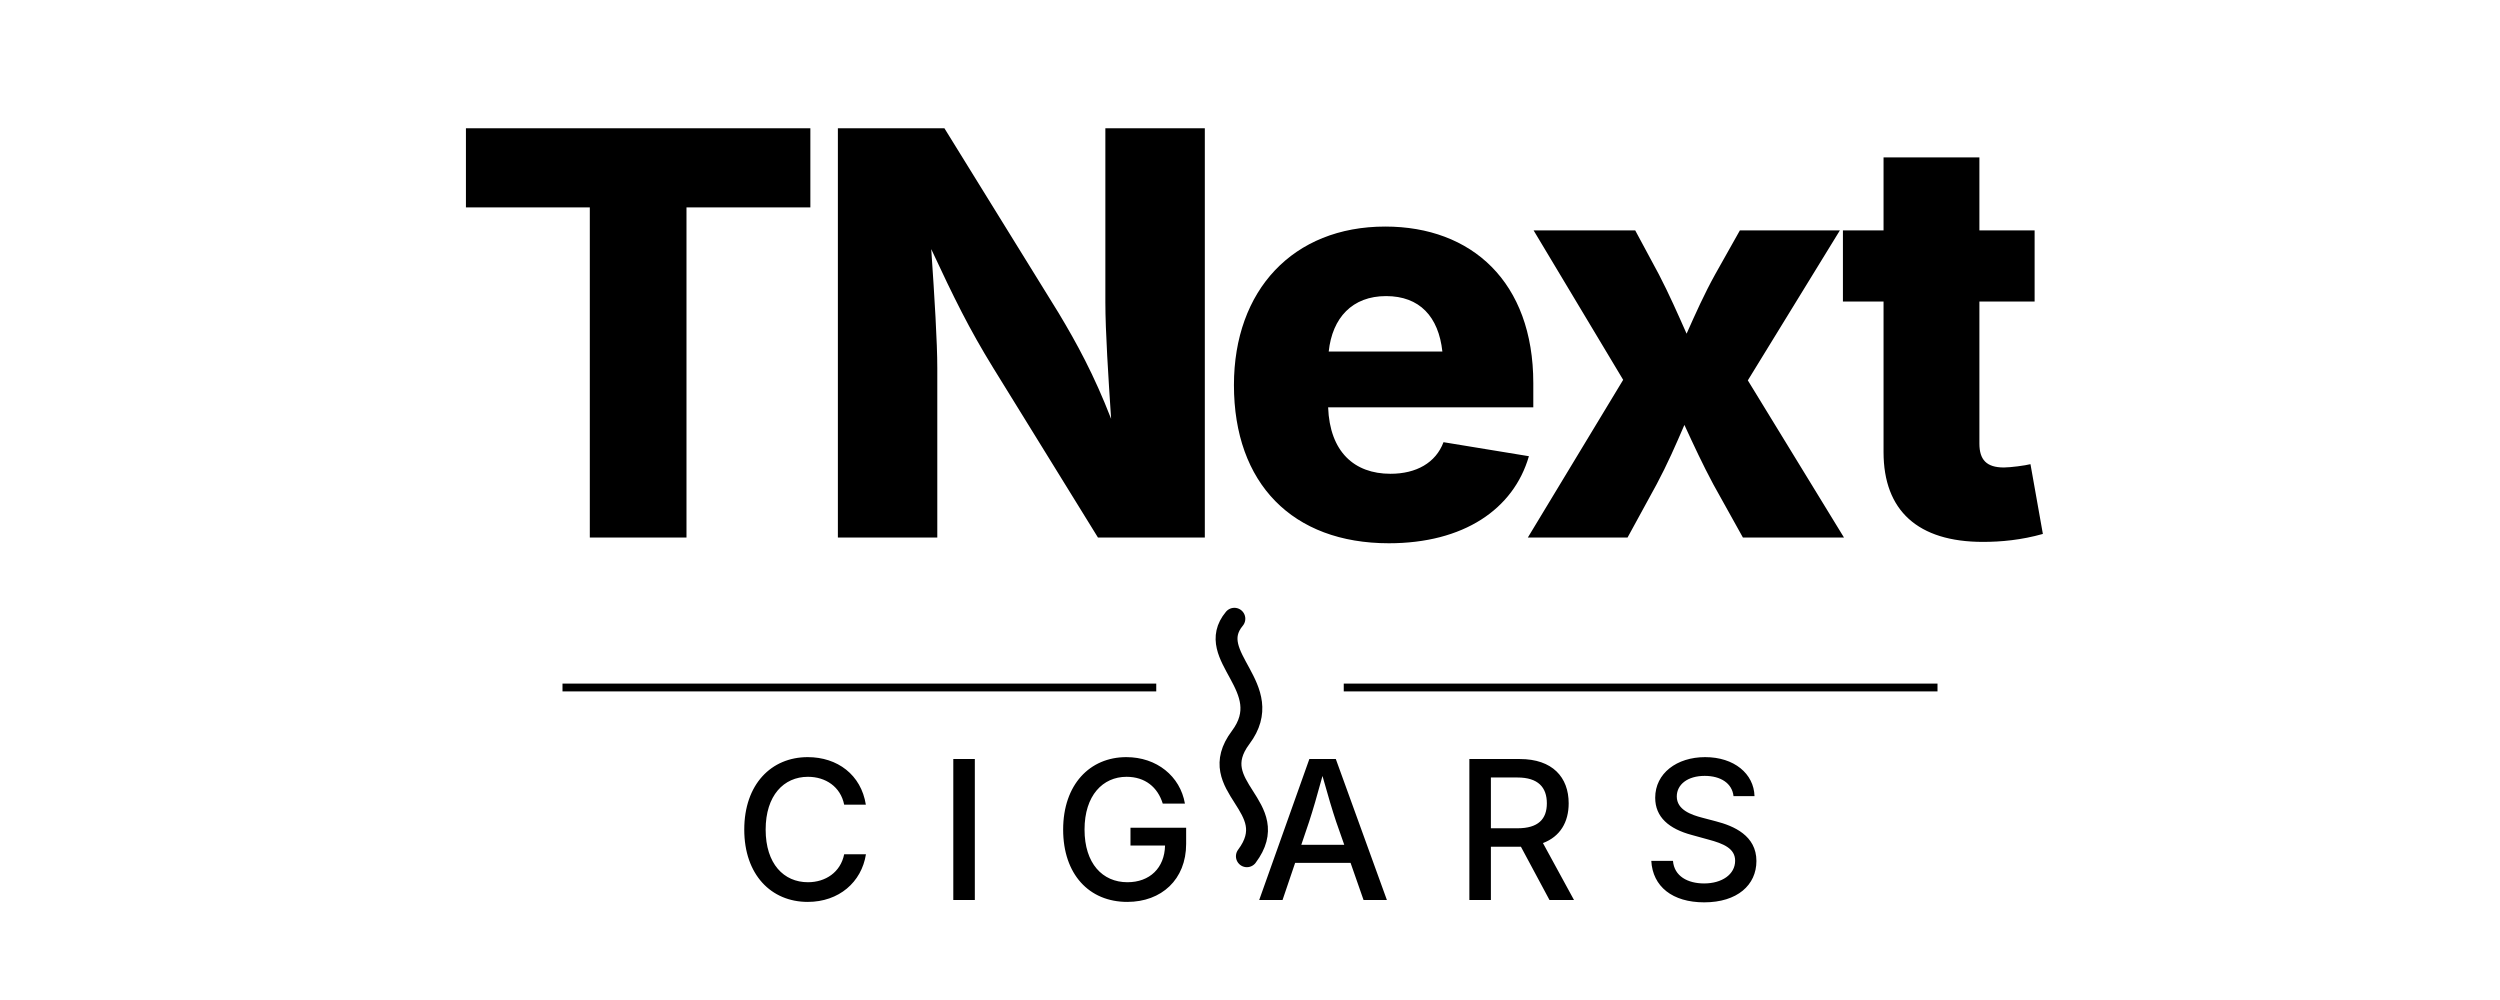
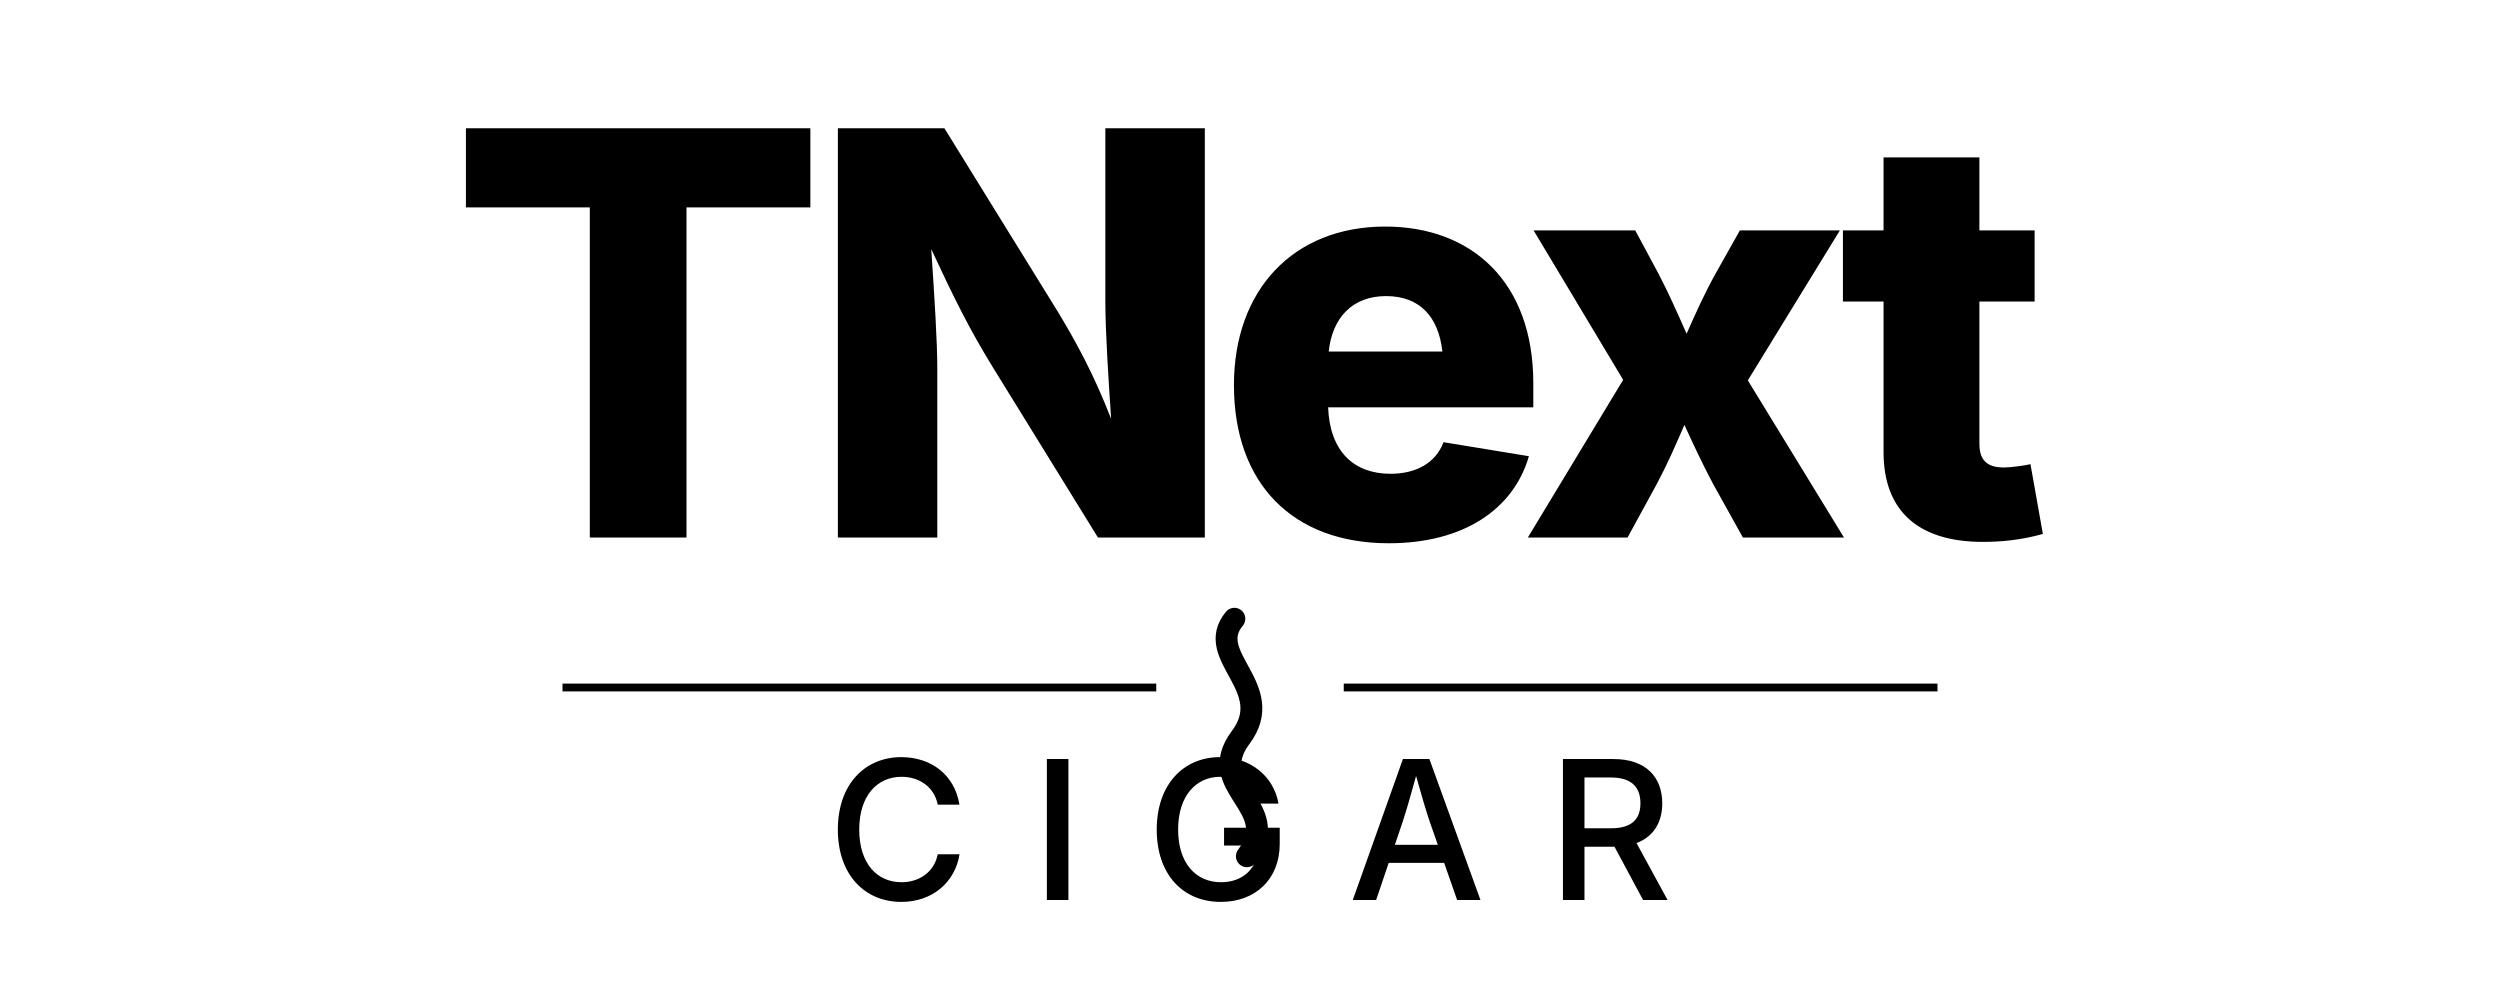
- <svg xmlns="http://www.w3.org/2000/svg" viewBox="0 0 800 320" fill="none" role="img" aria-label="TNext Cigars">
+ <svg xmlns="http://www.w3.org/2000/svg" viewBox="0 0 800 320" fill="none" role="img" aria-label="TNext Cigar">
  <defs>
    <style>
      .ln-word { font-family: "Inter", "Helvetica Neue", system-ui, -apple-system, sans-serif; font-weight: 800; letter-spacing: -0.04em; }
      .ln-tag  { font-family: "Inter", "Helvetica Neue", system-ui, -apple-system, sans-serif; font-weight: 500; letter-spacing: 0.32em; }
    </style>
  </defs>
  <text x="400" y="172" class="ln-word" font-size="180" text-anchor="middle" fill="currentColor">TNext</text>
  <line x1="180" y1="220" x2="370" y2="220" stroke="currentColor" stroke-width="2.5" />
  <path d="M395 198            c -10 12, 14 22, 2 38            c -12 16, 14 22, 2 38" stroke="currentColor" stroke-width="7" stroke-linecap="round" fill="none" />
  <line x1="430" y1="220" x2="620" y2="220" stroke="currentColor" stroke-width="2.5" />
-   <text x="400" y="288" class="ln-tag" font-size="62" text-anchor="middle" fill="currentColor">CIGARS</text>
+   <text x="400" y="288" class="ln-tag" font-size="62" text-anchor="middle" fill="currentColor">CIGAR</text>
</svg>
